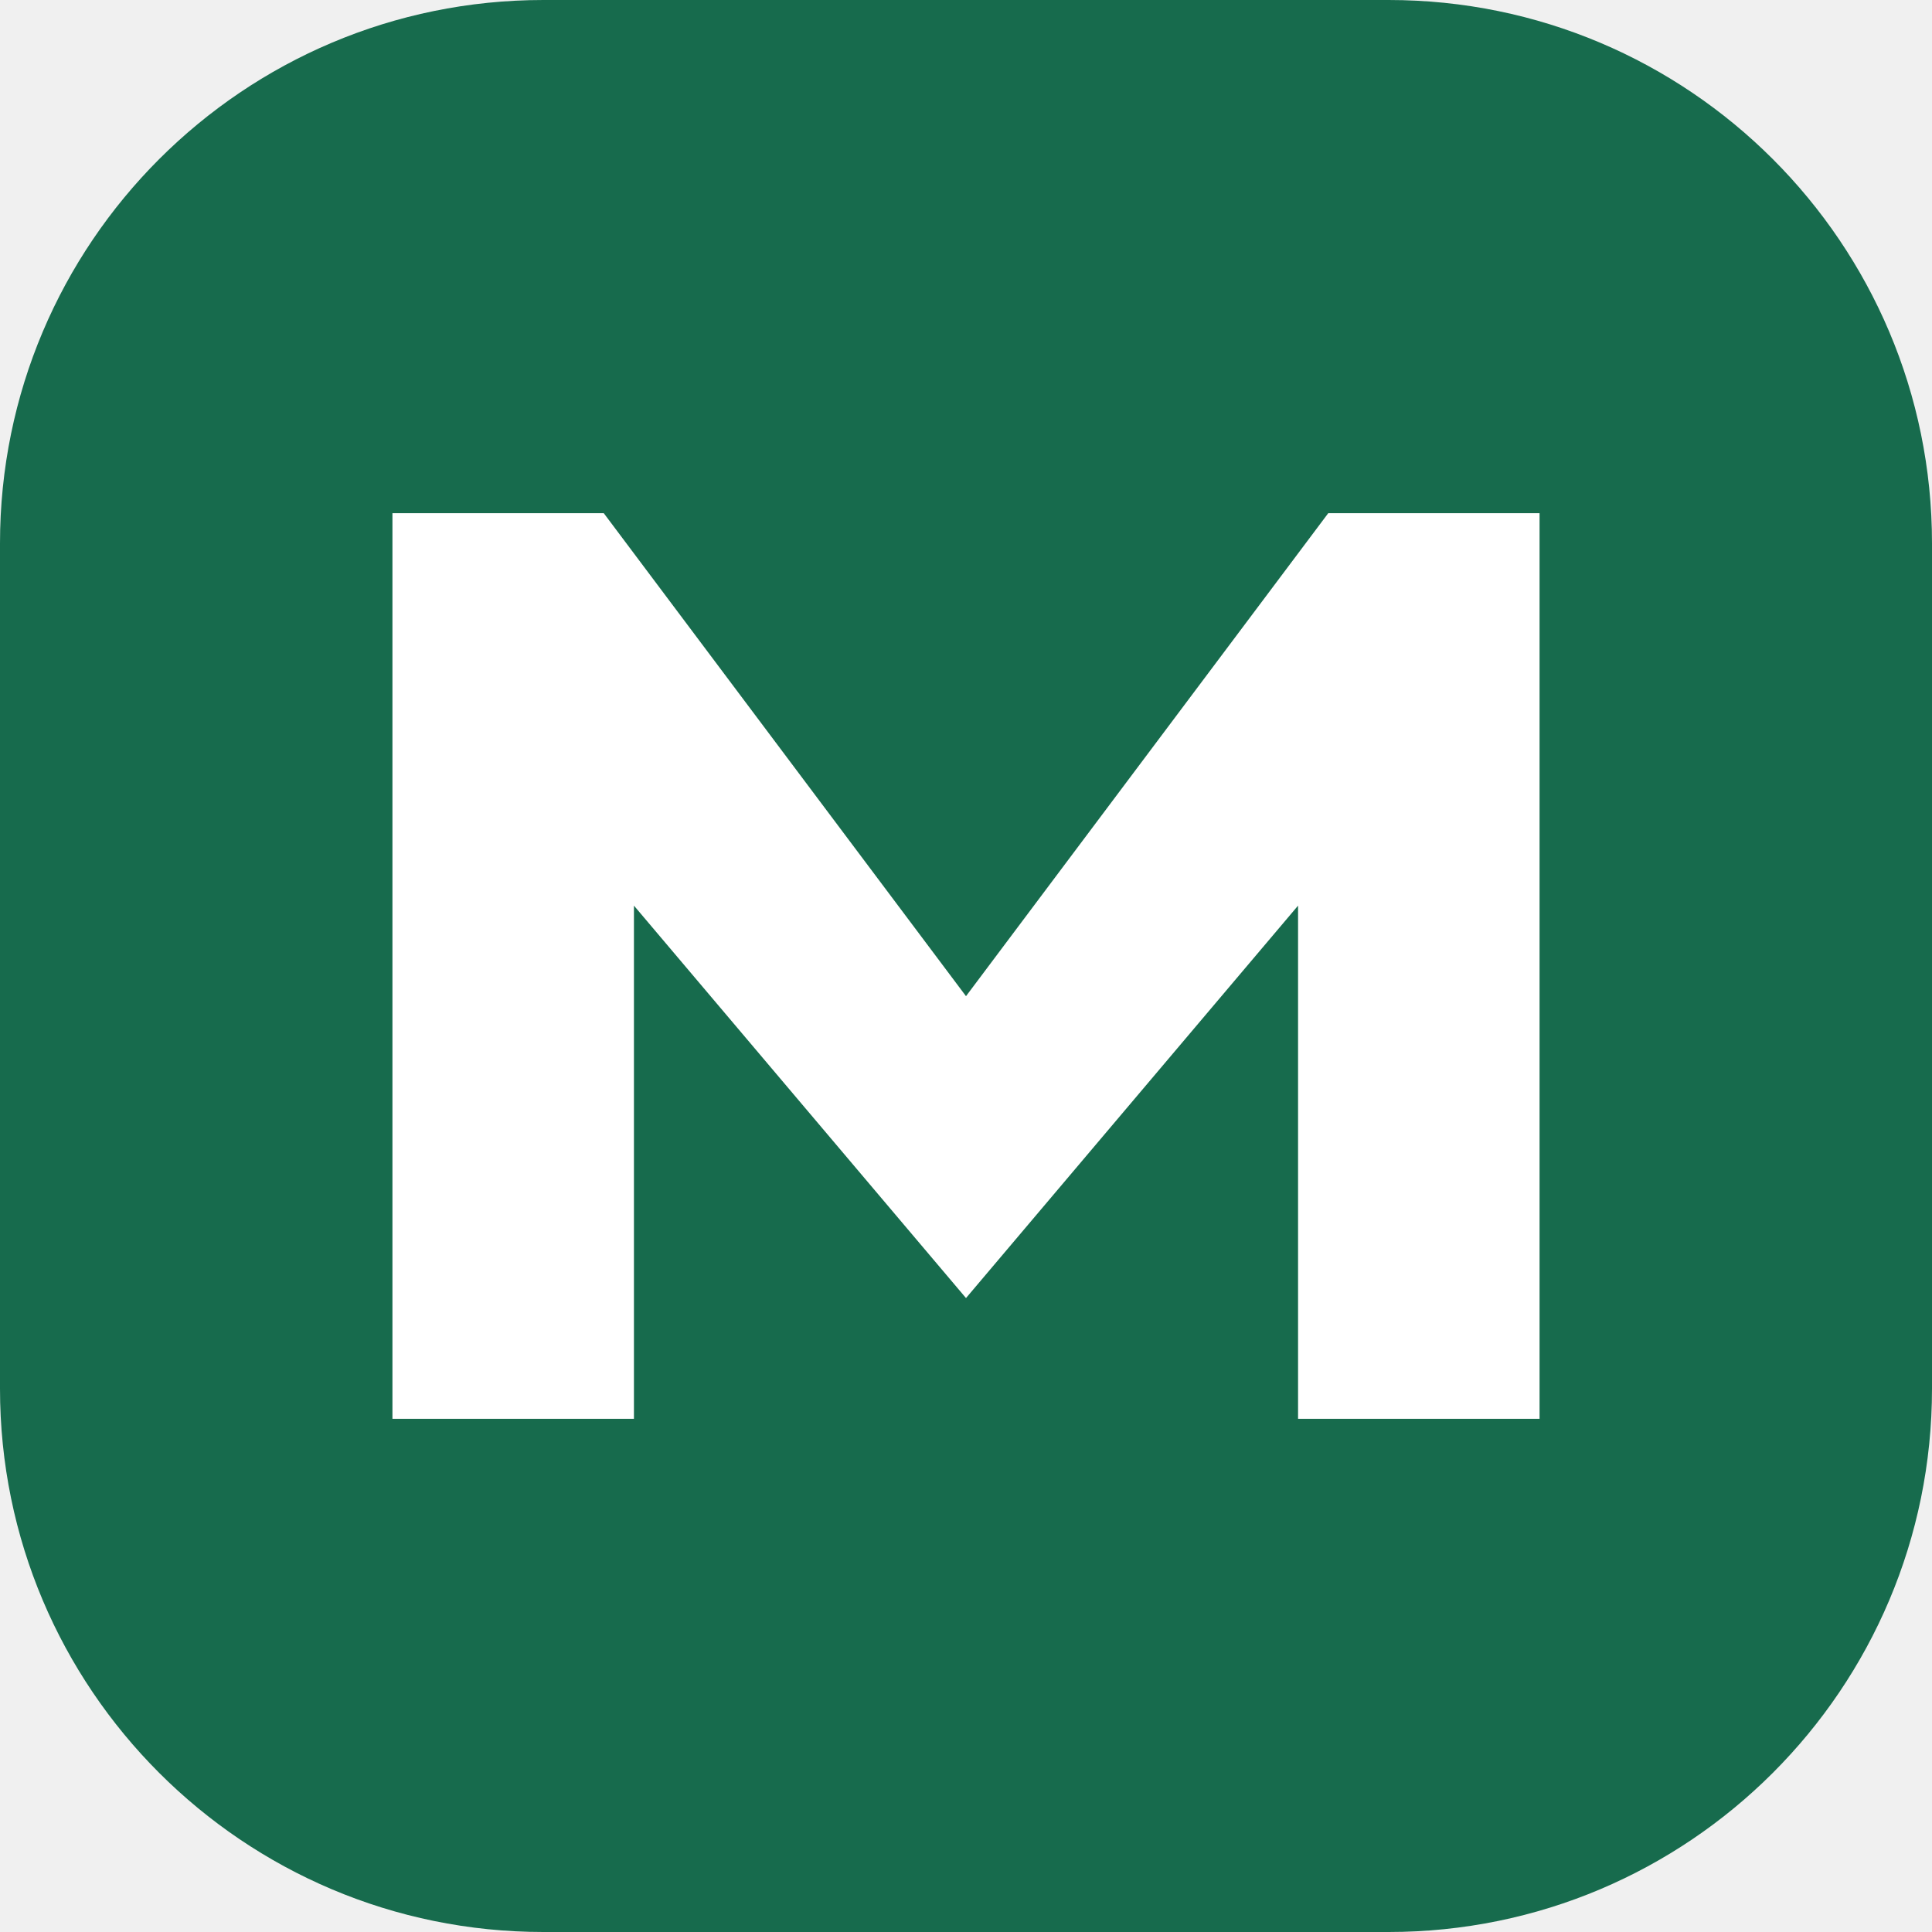
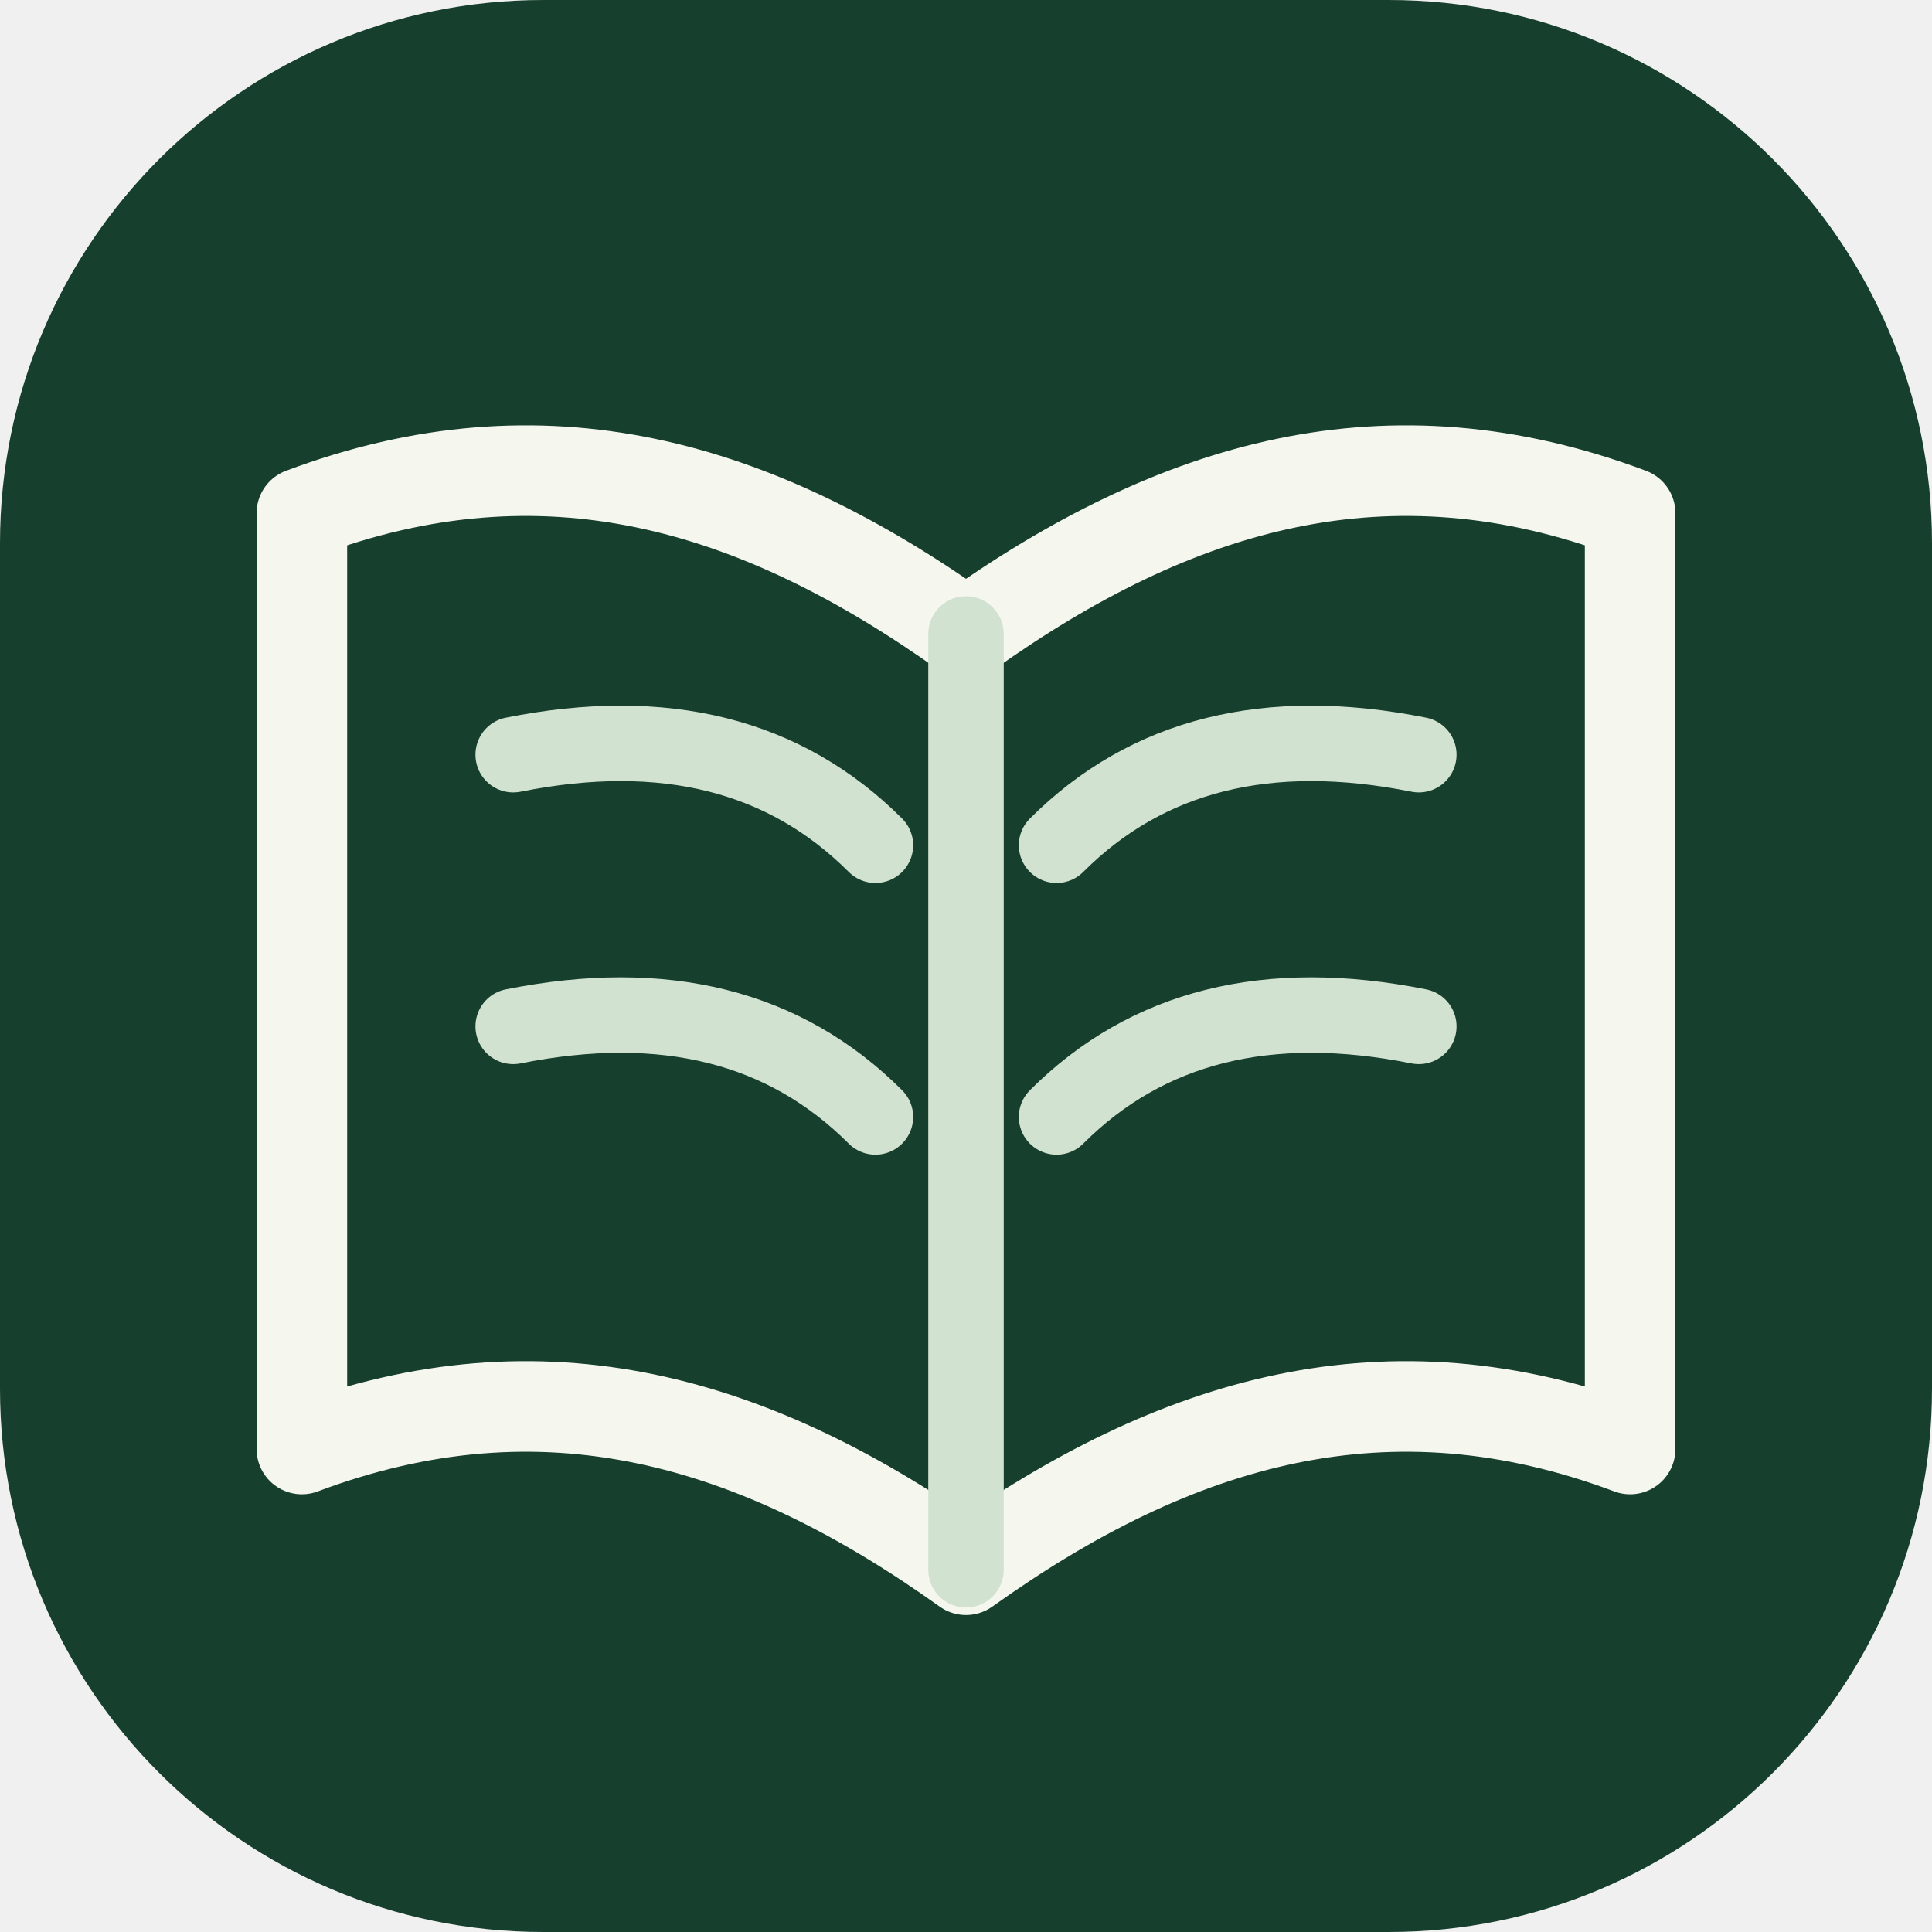
<svg xmlns="http://www.w3.org/2000/svg" viewBox="0 0 64 64">
-   <rect width="64" height="64" rx="18" fill="#176b4d" />
-   <path d="M13 47V17h7l12 16 12-16h7v30h-8V30L32 43 21 30v17z" fill="#fff" />
+   <rect width="64" height="64" rx="18" fill="#173f2e" />
+   <path d="M10 17c8-3 15-1 22 4 7-5 14-7 22-4v31c-8-3-15-1-22 4-7-5-14-7-22-4V17Z" fill="none" stroke="#f5f7ef" stroke-width="3" stroke-linejoin="round" />
+   <path d="M32 21v31M17 25c5-1 9 0 12 3m18-3c-5-1-9 0-12 3M17 34c5-1 9 0 12 3m18-3c-5-1-9 0-12 3" fill="none" stroke="#d2e2d0" stroke-width="2.5" stroke-linecap="round" />
</svg>
